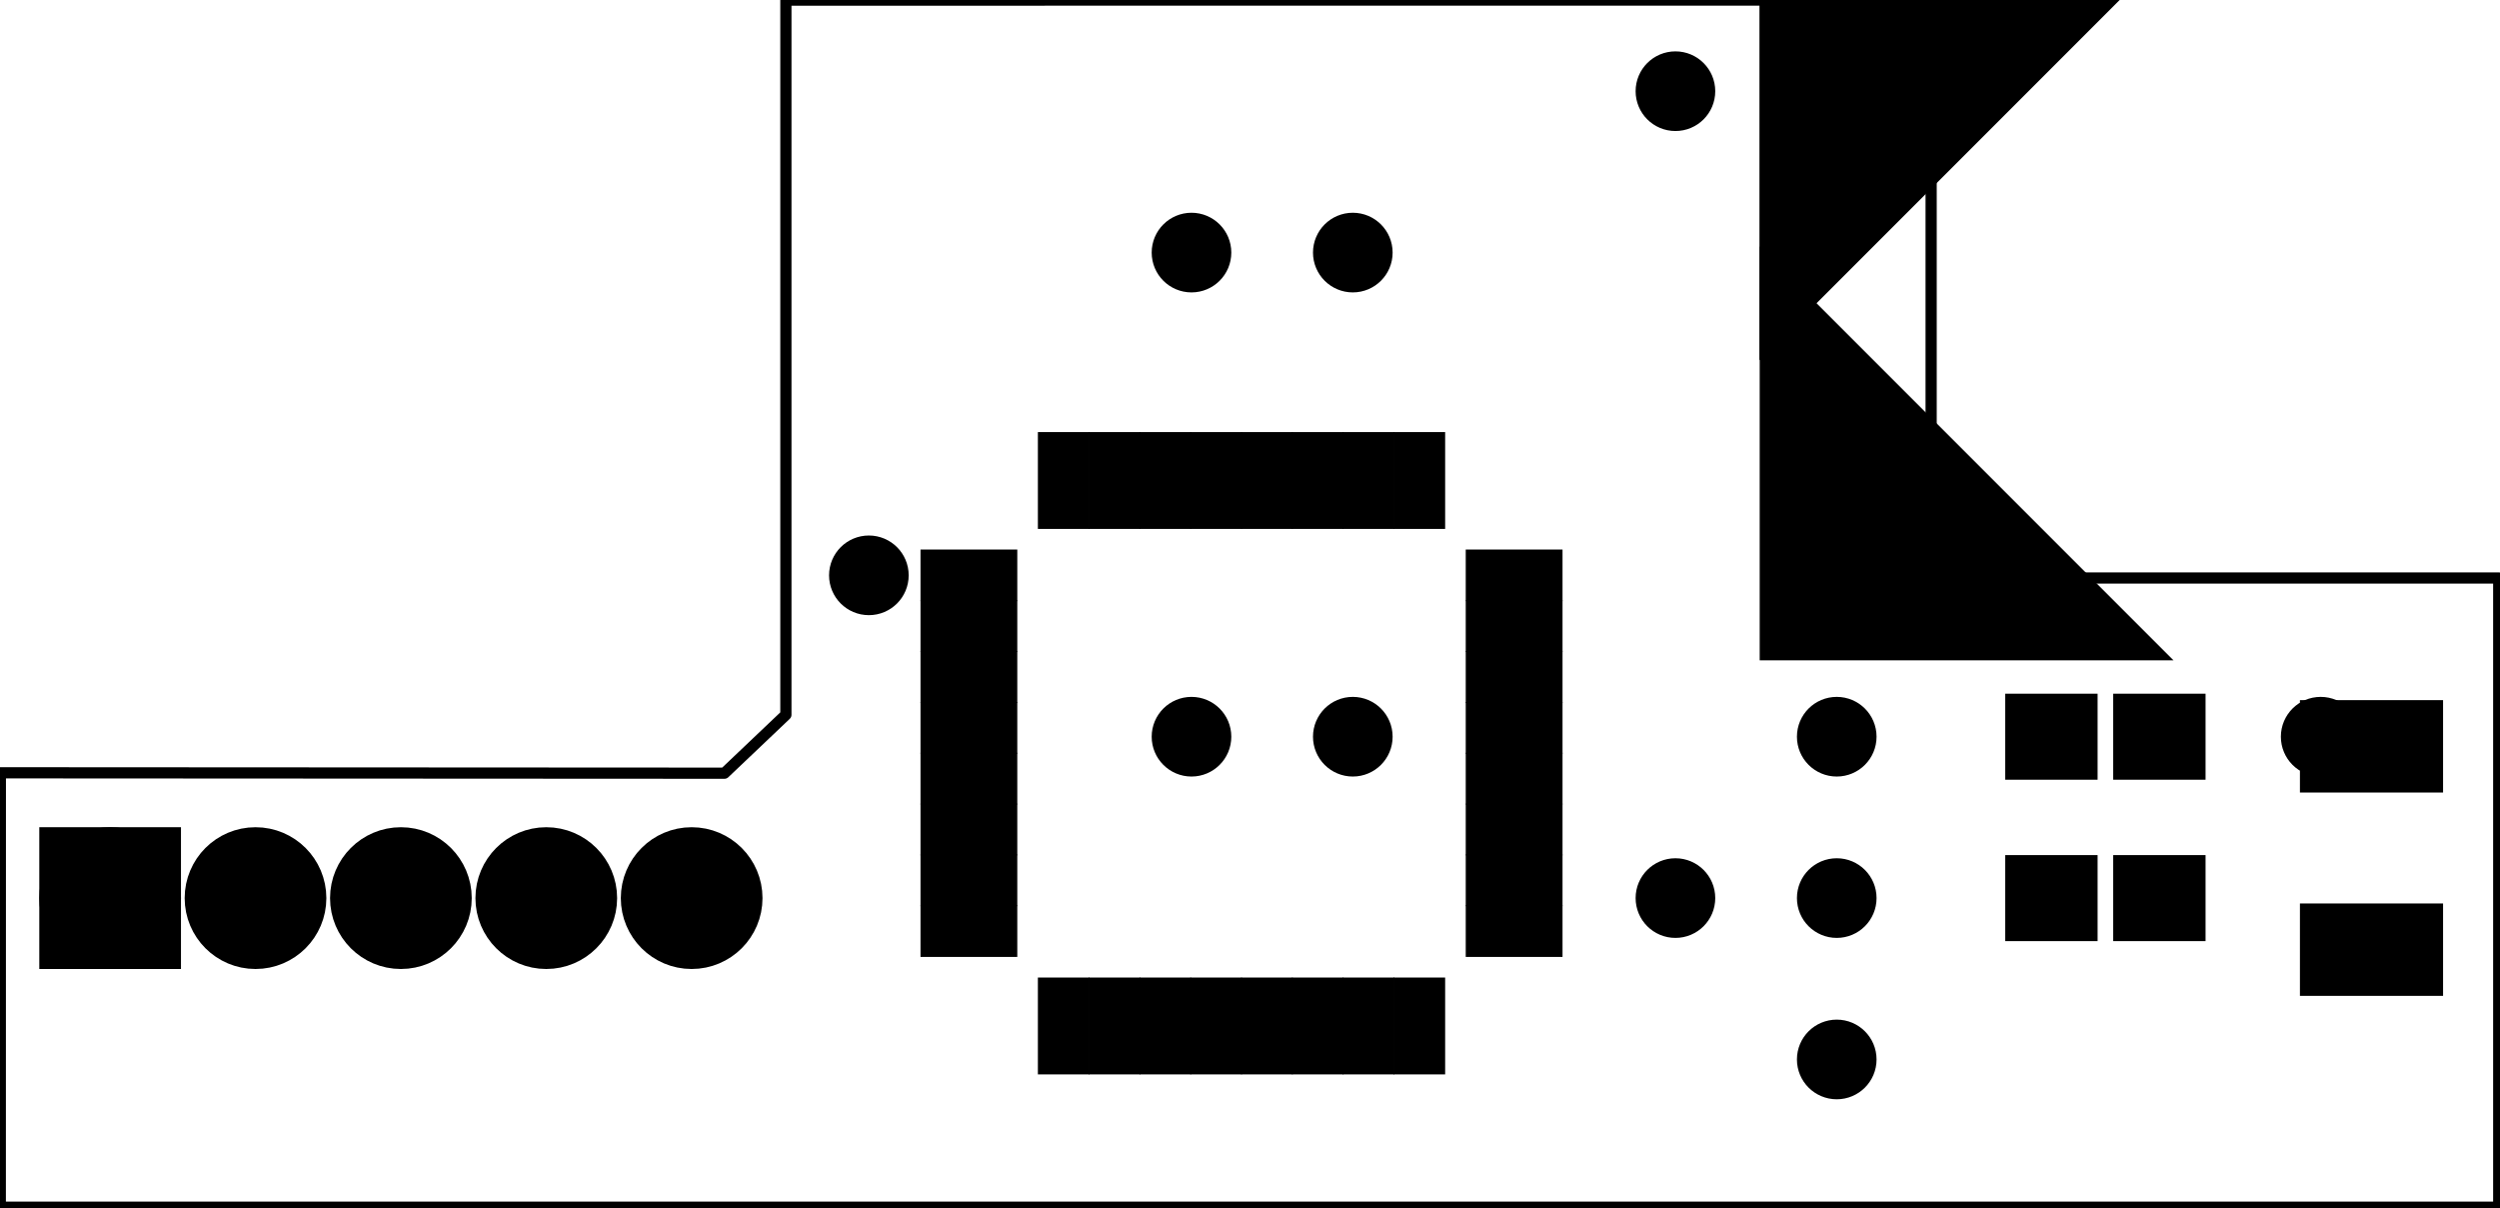
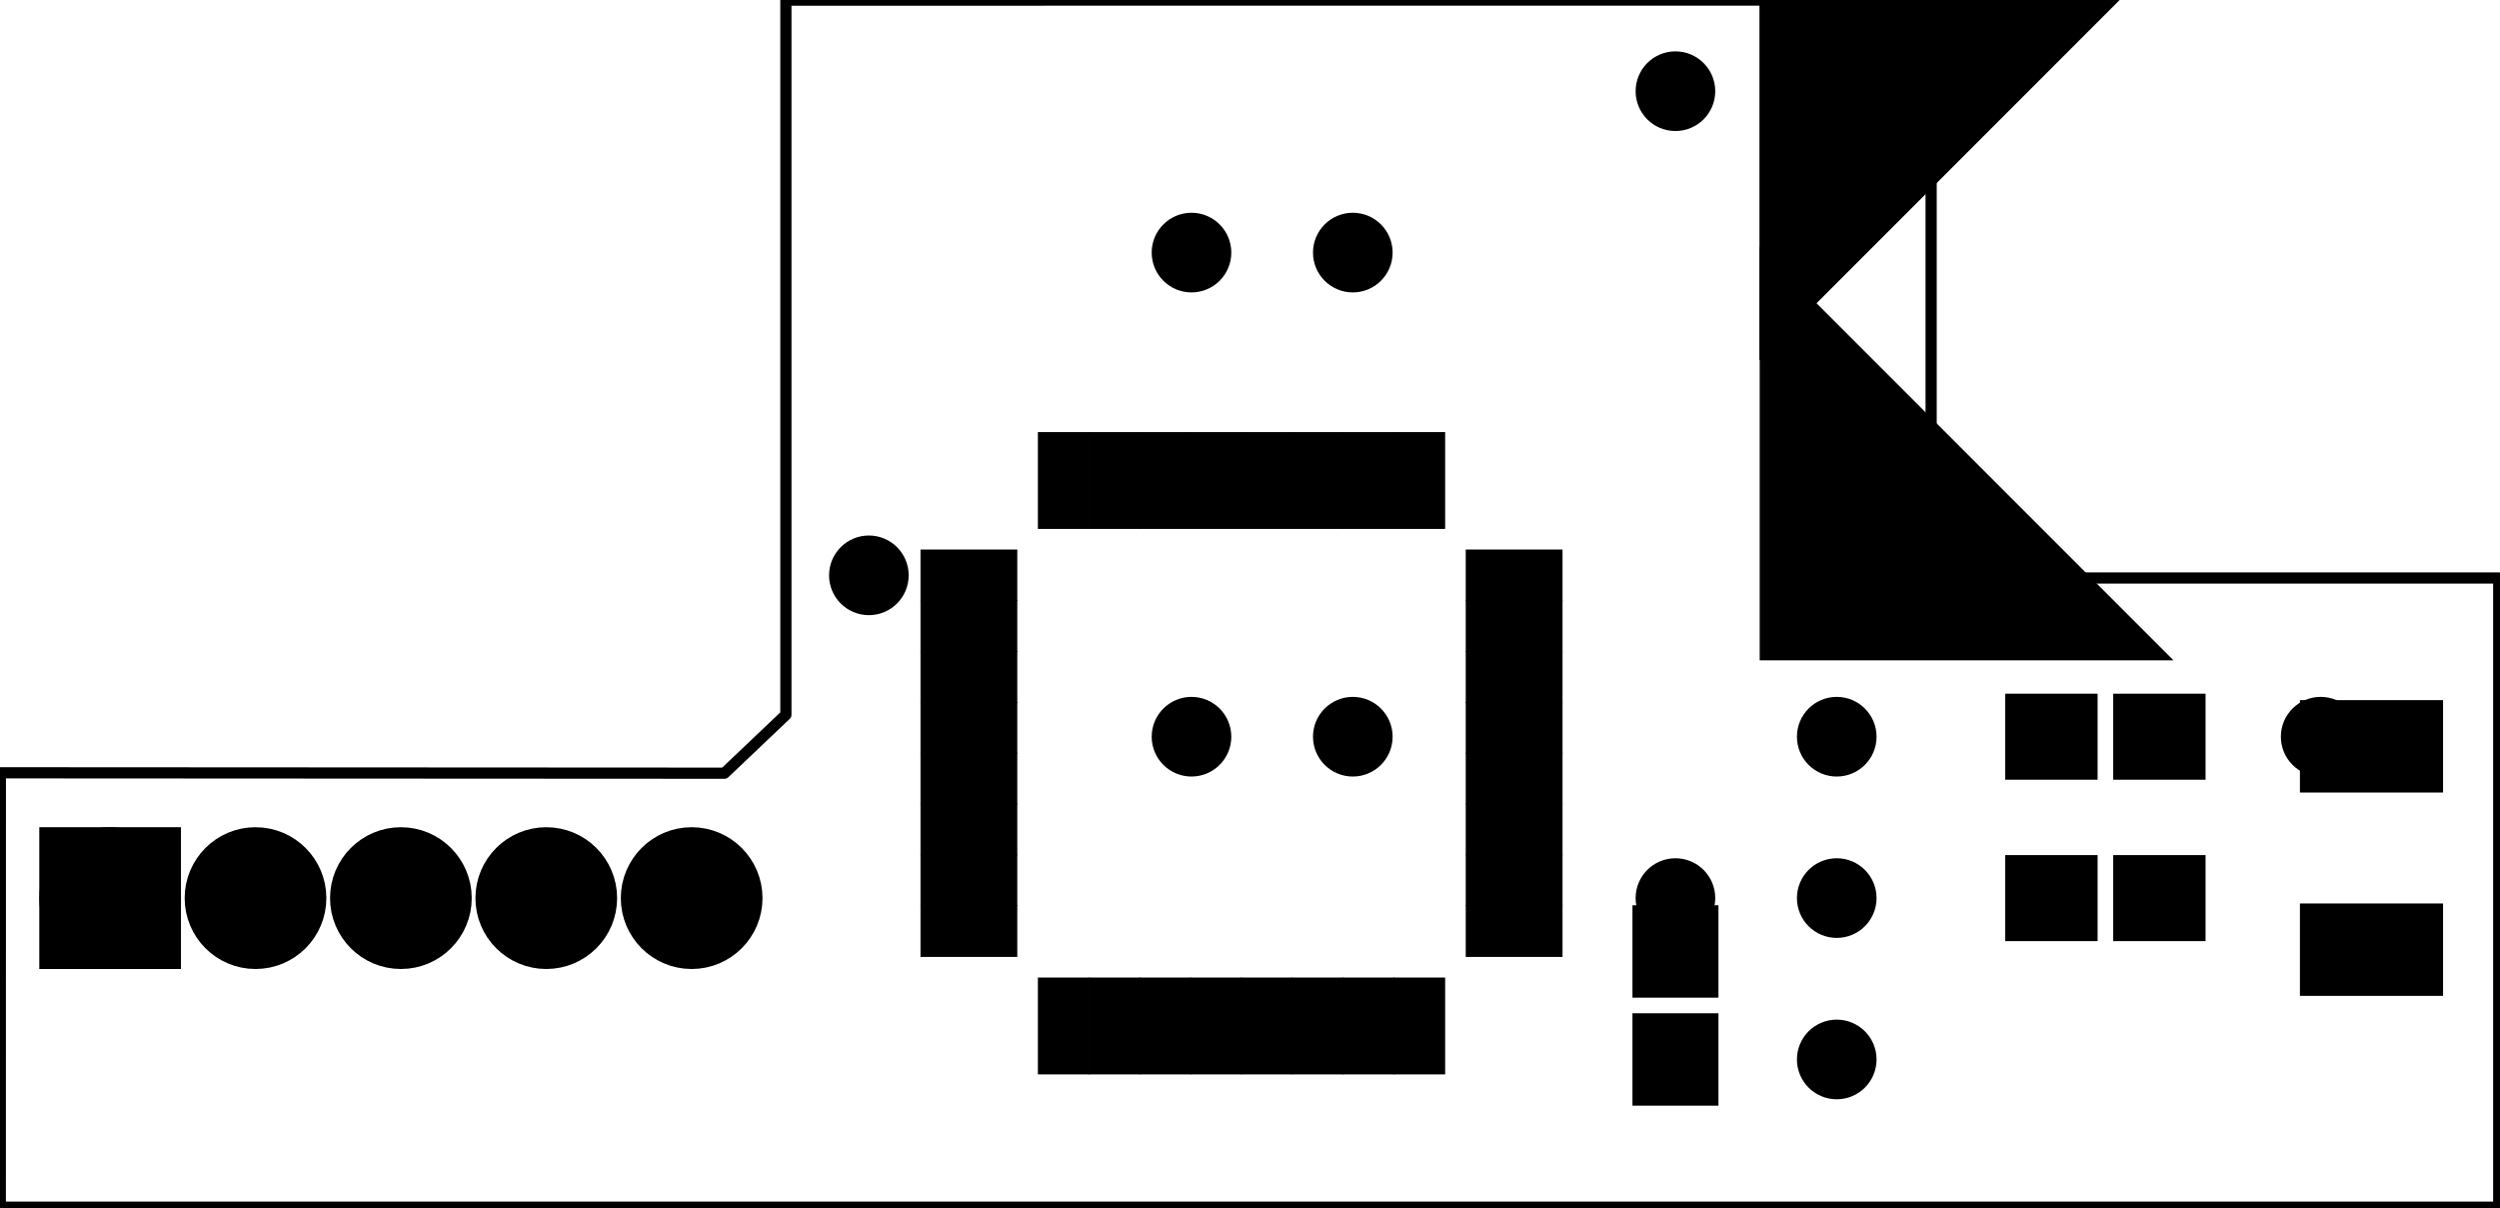
- <svg xmlns="http://www.w3.org/2000/svg" x="0in" baseProfile="tiny" viewBox="0 0 111.516 53.862" version="1.2" width="1.549in" y="0in" height="0.748in">
+ <svg xmlns="http://www.w3.org/2000/svg" height="0.748in" baseProfile="tiny" viewBox="0 0 111.516 53.862" version="1.2" x="0in" y="0in" width="1.549in">
  <g partID="855297210">
    <g transform="matrix(1, 0, 0, 1, 110.064, 45.0012)">
      <g id="board">
        <g style="display:inline">
-           <path stroke="black" d="m-19.609,-45,-55.39,0.004l0,31.886l-2.743,2.606,-32.318,-0.018,-0.003,19.383l111.515,0l0,-28.074l-21.007,0l-4.327,-4.387l0,-17.069z" fill-opacity="0.5" style="display:inline;fill-rule:evenodd;stroke-linecap:round;stroke-linejoin:round;stroke-miterlimit:4;stroke-dasharray:none" fill="none" id="boardoutline" stroke-width="0.5" />
+           <path stroke="black" id="boardoutline" d="m-19.609,-45,-55.39,0.004l0,31.886l-2.743,2.606,-32.318,-0.018,-0.003,19.383l111.515,0l0,-28.074l-21.007,0l-4.327,-4.387l0,-17.069z" style="display:inline;fill-rule:evenodd;stroke-linecap:round;stroke-linejoin:round;stroke-miterlimit:4;stroke-dasharray:none" stroke-width="0.5" fill="none" fill-opacity="0.5" />
+         </g>
+       </g>
+     </g>
+   </g>
+   <g partID="855307770">
+     <g transform="translate(109.81,31.5983)">
+       <g transform="matrix(0,1,-1,0,0,0)">
+         <g flipped="1" id="copper0">
+           <g transform="matrix(-1, 0, 0, 1, 12.4724, 0)">
+             <g>
+               <g>
+                 <g>
+                   <rect stroke="black" height="5.669" id="connector0pad" connectorname="1" stroke-width="0.72" x="0" fill="black" y="1.138" width="3.402" stroke-linecap="round" />
+                   <rect stroke="black" height="5.669" id="connector1pad" connectorname="2" stroke-width="0.72" x="9.071" fill="black" y="1.138" width="3.402" stroke-linecap="round" />
+                   <g id="copper0" />
+                 </g>
+                 <g />
+               </g>
+             </g>
+           </g>
+         </g>
+       </g>
+     </g>
+   </g>
+   <g partID="855307830">
+     <g transform="translate(72.644,49.5375)">
+       <g transform="matrix(0,-1,1,0,0,0)">
+         <g flipped="1" id="copper0">
+           <g transform="matrix(-1, 0, 0, 1, 9.35433, 0)">
+             <g>
+               <g>
+                 <g>
+                   <rect stroke="black" height="3.118" id="connector0pad" stroke-width="0.72" x="0.567" fill="black" width="3.402" y="0.567" fill-opacity="1" />
+                   <rect stroke="black" height="3.118" id="connector1pad" stroke-width="0.72" x="5.386" fill="black" width="3.402" y="0.567" fill-opacity="1" />
+                 </g>
+               </g>
+             </g>
+           </g>
        </g>
      </g>
    </g>
  </g>
  <g partID="855271530">
    <g transform="translate(57.352,29.8522)">
      <g id="copper0">
-         <circle stroke="black" cy="3.017" cx="3.017" fill="black" id="connector0pin" stroke-width="1.57" r="0.992" />
+         <circle cx="3.017" cy="3.017" r="0.992" stroke="black" id="connector0pin" stroke-width="1.57" fill="black" />
      </g>
    </g>
  </g>
  <g partID="855271560">
    <g transform="translate(50.152,29.8522)">
      <g id="copper0">
-         <circle stroke="black" cy="3.017" cx="3.017" fill="black" id="connector0pin" stroke-width="1.57" r="0.992" />
+         <circle cx="3.017" cy="3.017" r="0.992" stroke="black" id="connector0pin" stroke-width="1.57" fill="black" />
      </g>
    </g>
  </g>
  <g partID="855284150">
    <g transform="translate(89.2832,30.7435)">
      <g flipped="1" id="copper0">
        <g transform="matrix(-1, 0, 0, 1, 9.35433, 0)">
          <g>
            <g>
              <g>
-                 <rect x="0.567" stroke="black" fill-opacity="1" width="3.402" y="0.567" height="3.118" id="connector0pad" fill="black" stroke-width="0.72" />
-                 <rect x="5.386" stroke="black" fill-opacity="1" width="3.402" y="0.567" height="3.118" id="connector1pad" fill="black" stroke-width="0.72" />
+                 <rect stroke="black" height="3.118" id="connector0pad" stroke-width="0.72" x="0.567" fill="black" width="3.402" y="0.567" fill-opacity="1" />
+                 <rect stroke="black" height="3.118" id="connector1pad" stroke-width="0.72" x="5.386" fill="black" width="3.402" y="0.567" fill-opacity="1" />
              </g>
            </g>
          </g>
        </g>
      </g>
    </g>
  </g>
  <g partID="855284180">
    <g transform="translate(89.2832,37.9439)">
      <g flipped="1" id="copper0">
        <g transform="matrix(-1, 0, 0, 1, 9.35433, 0)">
          <g>
            <g>
              <g>
-                 <rect x="0.567" stroke="black" fill-opacity="1" width="3.402" y="0.567" height="3.118" id="connector0pad" fill="black" stroke-width="0.72" />
-                 <rect x="5.386" stroke="black" fill-opacity="1" width="3.402" y="0.567" height="3.118" id="connector1pad" fill="black" stroke-width="0.72" />
+                 <rect stroke="black" height="3.118" id="connector0pad" stroke-width="0.72" x="0.567" fill="black" width="3.402" y="0.567" fill-opacity="1" />
+                 <rect stroke="black" height="3.118" id="connector1pad" stroke-width="0.72" x="5.386" fill="black" width="3.402" y="0.567" fill-opacity="1" />
              </g>
            </g>
          </g>
        </g>
      </g>
    </g>
  </g>
  <g partID="855136110">
    <g transform="translate(35.752,22.6522)">
      <g id="copper0">
-         <circle stroke="black" cy="3.017" cx="3.017" fill="black" id="connector0pin" stroke-width="1.57" r="0.992" />
+         <circle cx="3.017" cy="3.017" r="0.992" stroke="black" id="connector0pin" stroke-width="1.57" fill="black" />
      </g>
    </g>
  </g>
  <g partID="855140600">
    <g transform="translate(78.952,37.0519)">
      <g id="copper0">
-         <circle stroke="black" cy="3.017" cx="3.017" fill="black" id="connector0pin" stroke-width="1.57" r="0.992" />
+         <circle cx="3.017" cy="3.017" r="0.992" stroke="black" id="connector0pin" stroke-width="1.57" fill="black" />
      </g>
    </g>
  </g>
  <g partID="855140630">
    <g transform="translate(78.952,29.8522)">
      <g id="copper0">
-         <circle stroke="black" cy="3.017" cx="3.017" fill="black" id="connector0pin" stroke-width="1.57" r="0.992" />
+         <circle cx="3.017" cy="3.017" r="0.992" stroke="black" id="connector0pin" stroke-width="1.57" fill="black" />
      </g>
    </g>
  </g>
  <g partID="855297070">
    <g transform="translate(80.8112,-0.10136)">
      <g transform="matrix(4.29042, 0, 0, 1.88015, -8.01687, -2.63744)">
        <g id="copper0">
          <g gorn="0.4.0.0.0.0.0.0.0.0.0.0.0.0.0.0.0.0">
-             <g gorn="0.4.0.0.0.0.0.0.0.0.0.0.0.0.0.0.0.0.0" id="g31">
+             <g id="g31" gorn="0.4.0.0.0.0.0.0.0.0.0.0.0.0.0.0.0.0.0">
              <g transform="matrix(2.42789, 0, 0, 5.54033, 1.86855, 1.40278)">
                <g>
                  <g>
                    <g>
                      <g>
                        <g>
                          <g>
                            <g>
                              <g>
                                <g>
                                  <g>
                                    <g>
                                      <g>
                                        <g>
-                                           <path stroke="black" d="M0.14,0.14L0.14,0.684L0.684,0.14Z" gorn="0.4.0.0.0.0.0.0.0.0.0.0.0.0.0.0.0.0.0.0.0.0.0.0.0.0.0.0.0.0.0.0.0" fill-opacity="1" style="fill-rule:evenodd;" id="connector0pin" fill="black" stroke-width="0.72" />
+                                           <path stroke="black" id="connector0pin" d="M0.14,0.14L0.14,0.684L0.684,0.14Z" style="fill-rule:evenodd;" stroke-width="0.72" gorn="0.4.0.0.0.0.0.0.0.0.0.0.0.0.0.0.0.0.0.0.0.0.0.0.0.0.0.0.0.0.0.0.0" fill="black" fill-opacity="1" />
                                        </g>
                                      </g>
                                    </g>
                                  </g>
                                </g>
                              </g>
                            </g>
                          </g>
                        </g>
                      </g>
                    </g>
                  </g>
                </g>
              </g>
              <g transform="matrix(2.42789, 0, 0, 5.54033, 1.86855, 1.40278)">
                <g>
                  <g>
                    <g>
                      <g>
                        <g>
                          <g>
                            <g>
                              <g>
                                <g>
                                  <g>
                                    <g>
                                      <g>
                                        <g>
-                                           <path stroke="black" d="m0.141,1.934l0,0.544l0.544,0z" gorn="0.4.0.0.0.0.0.0.0.0.0.0.0.0.0.0.0.0.0.1.0.0.0.0.0.0.0.0.0.0.0.0.0" fill-opacity="1" style="fill-rule:evenodd" id="connector1pin" fill="black" stroke-width="0.72" />
+                                           <path stroke="black" id="connector1pin" d="m0.141,1.934l0,0.544l0.544,0z" style="fill-rule:evenodd" stroke-width="0.72" gorn="0.4.0.0.0.0.0.0.0.0.0.0.0.0.0.0.0.0.0.1.0.0.0.0.0.0.0.0.0.0.0.0.0" fill="black" fill-opacity="1" />
                                        </g>
                                      </g>
                                    </g>
                                  </g>
                                </g>
                              </g>
                            </g>
                          </g>
                        </g>
                      </g>
                    </g>
                  </g>
                </g>
              </g>
            </g>
          </g>
        </g>
      </g>
    </g>
  </g>
  <g partID="855304010">
    <g transform="translate(2.296,35.4775)">
      <g transform="matrix(1.52608, 0, 0, 1.52649, -0.427877, -0.174562)">
        <g id="copper0">
          <g gorn="0.2.0.0.0.0.0.0.6">
-             <circle stroke="black" connectorname="5" gorn="0.2.0.0.0.0.0.0.6.0" cy="3.123" cx="18.997" fill="black" id="connector4pad" stroke-width="1.44" r="1.352" />
-             <circle stroke="black" connectorname="4" gorn="0.2.0.0.0.0.0.0.6.1" cy="3.123" cx="14.745" fill="black" id="connector3pad" stroke-width="1.44" r="1.352" />
-             <circle stroke="black" connectorname="3" gorn="0.2.0.0.0.0.0.0.6.2" cy="3.123" cx="10.493" fill="black" id="connector2pad" stroke-width="1.44" r="1.352" />
-             <circle stroke="black" connectorname="2" gorn="0.2.0.0.0.0.0.0.6.3" cy="3.123" cx="6.241" fill="black" id="connector1pad" stroke-width="1.44" r="1.352" />
-             <path stroke="black" d="m0.277,1.411l3.424,0l0,3.424l-3.424,0zm0.72,1.712a0.992,0.992,0,1,0,1.984,0,0.992,0.992,0,1,0,-1.984,0z" gorn="0.2.0.0.0.0.0.0.6.4" fill="black" id="connector0pad" stroke-width="0.72" />
-             <circle stroke="black" connectorname="1" gorn="0.2.0.0.0.0.0.0.6.5" cy="3.123" cx="1.989" fill="black" id="circle11" stroke-width="1.44" r="1.352" />
+             <circle cy="3.123" cx="18.997" r="1.352" stroke="black" id="connector4pad" connectorname="5" stroke-width="1.44" fill="black" gorn="0.2.0.0.0.0.0.0.6.0" />
+             <circle cy="3.123" cx="14.745" r="1.352" stroke="black" id="connector3pad" connectorname="4" stroke-width="1.44" fill="black" gorn="0.2.0.0.0.0.0.0.6.1" />
+             <circle cy="3.123" cx="10.493" r="1.352" stroke="black" id="connector2pad" connectorname="3" stroke-width="1.44" fill="black" gorn="0.2.0.0.0.0.0.0.6.2" />
+             <circle cy="3.123" cx="6.241" r="1.352" stroke="black" id="connector1pad" connectorname="2" stroke-width="1.44" fill="black" gorn="0.2.0.0.0.0.0.0.6.3" />
+             <path stroke="black" id="connector0pad" d="m0.277,1.411l3.424,0l0,3.424l-3.424,0zm0.72,1.712a0.992,0.992,0,1,0,1.984,0,0.992,0.992,0,1,0,-1.984,0z" stroke-width="0.72" fill="black" gorn="0.2.0.0.0.0.0.0.6.4" />
+             <circle cy="3.123" cx="1.989" r="1.352" stroke="black" id="circle11" connectorname="1" stroke-width="1.44" fill="black" gorn="0.2.0.0.0.0.0.0.6.5" />
          </g>
        </g>
      </g>
    </g>
  </g>
  <g partID="854194110">
    <g transform="translate(69.3696,19.6386)">
      <g transform="matrix(2.22045e-16,1,-1,2.22045e-16,0,0)">
        <g flipped="1" id="copper0">
          <g transform="matrix(-1, 0, 0, 1, 27.936, 0)">
            <g>
              <g>
                <g>
-                   <rect x="0" stroke="black" connectorname="1" width="3.6" y="5.239" stroke-linecap="round" id="connector0pad" height="1.584" fill="black" stroke-width="0.72" />
-                   <rect x="0" stroke="black" connectorname="2" width="3.6" y="7.507" stroke-linecap="round" id="connector1pad" height="1.584" fill="black" stroke-width="0.72" />
-                   <rect x="0" stroke="black" connectorname="3" width="3.6" y="9.774" stroke-linecap="round" id="connector2pad" height="1.584" fill="black" stroke-width="0.72" />
-                   <rect x="0" stroke="black" connectorname="4" width="3.6" y="12.042" stroke-linecap="round" id="connector3pad" height="1.584" fill="black" stroke-width="0.72" />
-                   <rect x="0" stroke="black" connectorname="5" width="3.6" y="14.31" stroke-linecap="round" id="connector4pad" height="1.584" fill="black" stroke-width="0.72" />
-                   <rect x="0" stroke="black" connectorname="6" width="3.6" y="16.578" stroke-linecap="round" id="connector5pad" height="1.584" fill="black" stroke-width="0.72" />
-                   <rect x="0" stroke="black" connectorname="7" width="3.6" y="18.845" stroke-linecap="round" id="connector6pad" height="1.584" fill="black" stroke-width="0.72" />
-                   <rect x="0" stroke="black" connectorname="8" width="3.6" y="21.113" stroke-linecap="round" id="connector7pad" height="1.584" fill="black" stroke-width="0.72" />
-                   <rect x="5.239" stroke="black" connectorname="9" width="1.584" y="24.336" stroke-linecap="round" id="connector8pad" height="3.6" fill="black" stroke-width="0.72" />
-                   <rect x="7.507" stroke="black" connectorname="10" width="1.584" y="24.336" stroke-linecap="round" id="connector9pad" height="3.6" fill="black" stroke-width="0.72" />
-                   <rect x="9.774" stroke="black" connectorname="11" width="1.584" y="24.336" stroke-linecap="round" id="connector10pad" height="3.6" fill="black" stroke-width="0.72" />
-                   <rect x="12.042" stroke="black" connectorname="12" width="1.584" y="24.336" stroke-linecap="round" id="connector11pad" height="3.6" fill="black" stroke-width="0.72" />
-                   <rect x="14.31" stroke="black" connectorname="13" width="1.584" y="24.336" stroke-linecap="round" id="connector12pad" height="3.6" fill="black" stroke-width="0.72" />
-                   <rect x="16.578" stroke="black" connectorname="14" width="1.584" y="24.336" stroke-linecap="round" id="connector13pad" height="3.6" fill="black" stroke-width="0.72" />
-                   <rect x="18.845" stroke="black" connectorname="15" width="1.584" y="24.336" stroke-linecap="round" id="connector14pad" height="3.6" fill="black" stroke-width="0.72" />
-                   <rect x="21.113" stroke="black" connectorname="16" width="1.584" y="24.336" stroke-linecap="round" id="connector15pad" height="3.6" fill="black" stroke-width="0.72" />
-                   <rect x="24.336" stroke="black" connectorname="17" width="3.6" y="21.113" stroke-linecap="round" id="connector16pad" height="1.584" fill="black" stroke-width="0.72" />
-                   <rect x="24.336" stroke="black" connectorname="18" width="3.6" y="18.845" stroke-linecap="round" id="connector17pad" height="1.584" fill="black" stroke-width="0.72" />
-                   <rect x="24.336" stroke="black" connectorname="19" width="3.6" y="16.578" stroke-linecap="round" id="connector18pad" height="1.584" fill="black" stroke-width="0.72" />
-                   <rect x="24.336" stroke="black" connectorname="20" width="3.6" y="14.31" stroke-linecap="round" id="connector19pad" height="1.584" fill="black" stroke-width="0.72" />
-                   <rect x="24.336" stroke="black" connectorname="21" width="3.6" y="12.042" stroke-linecap="round" id="connector20pad" height="1.584" fill="black" stroke-width="0.72" />
-                   <rect x="24.336" stroke="black" connectorname="22" width="3.6" y="9.774" stroke-linecap="round" id="connector21pad" height="1.584" fill="black" stroke-width="0.72" />
-                   <rect x="24.336" stroke="black" connectorname="23" width="3.6" y="7.507" stroke-linecap="round" id="connector22pad" height="1.584" fill="black" stroke-width="0.72" />
-                   <rect x="24.336" stroke="black" connectorname="24" width="3.6" y="5.239" stroke-linecap="round" id="connector23pad" height="1.584" fill="black" stroke-width="0.72" />
-                   <rect x="21.113" stroke="black" connectorname="25" width="1.584" y="0" stroke-linecap="round" id="connector24pad" height="3.6" fill="black" stroke-width="0.72" />
-                   <rect x="18.845" stroke="black" connectorname="26" width="1.584" y="0" stroke-linecap="round" id="connector25pad" height="3.6" fill="black" stroke-width="0.72" />
-                   <rect x="16.578" stroke="black" connectorname="27" width="1.584" y="0" stroke-linecap="round" id="connector26pad" height="3.6" fill="black" stroke-width="0.72" />
-                   <rect x="14.31" stroke="black" connectorname="28" width="1.584" y="0" stroke-linecap="round" id="connector27pad" height="3.6" fill="black" stroke-width="0.72" />
-                   <rect x="12.042" stroke="black" connectorname="29" width="1.584" y="0" stroke-linecap="round" id="connector28pad" height="3.6" fill="black" stroke-width="0.72" />
-                   <rect x="9.774" stroke="black" connectorname="30" width="1.584" y="0" stroke-linecap="round" id="connector29pad" height="3.6" fill="black" stroke-width="0.72" />
-                   <rect x="7.507" stroke="black" connectorname="31" width="1.584" y="0" stroke-linecap="round" id="connector30pad" height="3.6" fill="black" stroke-width="0.72" />
-                   <rect x="5.239" stroke="black" connectorname="32" width="1.584" y="0" stroke-linecap="round" id="connector31pad" height="3.6" fill="black" stroke-width="0.72" />
+                   <rect stroke="black" height="1.584" id="connector0pad" connectorname="1" stroke-width="0.72" x="0" fill="black" y="5.239" width="3.6" stroke-linecap="round" />
+                   <rect stroke="black" height="1.584" id="connector1pad" connectorname="2" stroke-width="0.72" x="0" fill="black" y="7.507" width="3.6" stroke-linecap="round" />
+                   <rect stroke="black" height="1.584" id="connector2pad" connectorname="3" stroke-width="0.72" x="0" fill="black" y="9.774" width="3.6" stroke-linecap="round" />
+                   <rect stroke="black" height="1.584" id="connector3pad" connectorname="4" stroke-width="0.72" x="0" fill="black" y="12.042" width="3.6" stroke-linecap="round" />
+                   <rect stroke="black" height="1.584" id="connector4pad" connectorname="5" stroke-width="0.72" x="0" fill="black" y="14.31" width="3.6" stroke-linecap="round" />
+                   <rect stroke="black" height="1.584" id="connector5pad" connectorname="6" stroke-width="0.72" x="0" fill="black" y="16.578" width="3.6" stroke-linecap="round" />
+                   <rect stroke="black" height="1.584" id="connector6pad" connectorname="7" stroke-width="0.72" x="0" fill="black" y="18.845" width="3.6" stroke-linecap="round" />
+                   <rect stroke="black" height="1.584" id="connector7pad" connectorname="8" stroke-width="0.72" x="0" fill="black" y="21.113" width="3.6" stroke-linecap="round" />
+                   <rect stroke="black" height="3.6" id="connector8pad" connectorname="9" stroke-width="0.72" x="5.239" fill="black" y="24.336" width="1.584" stroke-linecap="round" />
+                   <rect stroke="black" height="3.6" id="connector9pad" connectorname="10" stroke-width="0.72" x="7.507" fill="black" y="24.336" width="1.584" stroke-linecap="round" />
+                   <rect stroke="black" height="3.6" id="connector10pad" connectorname="11" stroke-width="0.72" x="9.774" fill="black" y="24.336" width="1.584" stroke-linecap="round" />
+                   <rect stroke="black" height="3.6" id="connector11pad" connectorname="12" stroke-width="0.72" x="12.042" fill="black" y="24.336" width="1.584" stroke-linecap="round" />
+                   <rect stroke="black" height="3.6" id="connector12pad" connectorname="13" stroke-width="0.72" x="14.31" fill="black" y="24.336" width="1.584" stroke-linecap="round" />
+                   <rect stroke="black" height="3.6" id="connector13pad" connectorname="14" stroke-width="0.72" x="16.578" fill="black" y="24.336" width="1.584" stroke-linecap="round" />
+                   <rect stroke="black" height="3.6" id="connector14pad" connectorname="15" stroke-width="0.72" x="18.845" fill="black" y="24.336" width="1.584" stroke-linecap="round" />
+                   <rect stroke="black" height="3.6" id="connector15pad" connectorname="16" stroke-width="0.72" x="21.113" fill="black" y="24.336" width="1.584" stroke-linecap="round" />
+                   <rect stroke="black" height="1.584" id="connector16pad" connectorname="17" stroke-width="0.72" x="24.336" fill="black" y="21.113" width="3.6" stroke-linecap="round" />
+                   <rect stroke="black" height="1.584" id="connector17pad" connectorname="18" stroke-width="0.72" x="24.336" fill="black" y="18.845" width="3.6" stroke-linecap="round" />
+                   <rect stroke="black" height="1.584" id="connector18pad" connectorname="19" stroke-width="0.72" x="24.336" fill="black" y="16.578" width="3.6" stroke-linecap="round" />
+                   <rect stroke="black" height="1.584" id="connector19pad" connectorname="20" stroke-width="0.72" x="24.336" fill="black" y="14.31" width="3.6" stroke-linecap="round" />
+                   <rect stroke="black" height="1.584" id="connector20pad" connectorname="21" stroke-width="0.72" x="24.336" fill="black" y="12.042" width="3.6" stroke-linecap="round" />
+                   <rect stroke="black" height="1.584" id="connector21pad" connectorname="22" stroke-width="0.72" x="24.336" fill="black" y="9.774" width="3.6" stroke-linecap="round" />
+                   <rect stroke="black" height="1.584" id="connector22pad" connectorname="23" stroke-width="0.72" x="24.336" fill="black" y="7.507" width="3.6" stroke-linecap="round" />
+                   <rect stroke="black" height="1.584" id="connector23pad" connectorname="24" stroke-width="0.72" x="24.336" fill="black" y="5.239" width="3.6" stroke-linecap="round" />
+                   <rect stroke="black" height="3.6" id="connector24pad" connectorname="25" stroke-width="0.72" x="21.113" fill="black" y="0" width="1.584" stroke-linecap="round" />
+                   <rect stroke="black" height="3.6" id="connector25pad" connectorname="26" stroke-width="0.72" x="18.845" fill="black" y="0" width="1.584" stroke-linecap="round" />
+                   <rect stroke="black" height="3.6" id="connector26pad" connectorname="27" stroke-width="0.72" x="16.578" fill="black" y="0" width="1.584" stroke-linecap="round" />
+                   <rect stroke="black" height="3.6" id="connector27pad" connectorname="28" stroke-width="0.72" x="14.31" fill="black" y="0" width="1.584" stroke-linecap="round" />
+                   <rect stroke="black" height="3.6" id="connector28pad" connectorname="29" stroke-width="0.72" x="12.042" fill="black" y="0" width="1.584" stroke-linecap="round" />
+                   <rect stroke="black" height="3.6" id="connector29pad" connectorname="30" stroke-width="0.72" x="9.774" fill="black" y="0" width="1.584" stroke-linecap="round" />
+                   <rect stroke="black" height="3.6" id="connector30pad" connectorname="31" stroke-width="0.72" x="7.507" fill="black" y="0" width="1.584" stroke-linecap="round" />
+                   <rect stroke="black" height="3.6" id="connector31pad" connectorname="32" stroke-width="0.72" x="5.239" fill="black" y="0" width="1.584" stroke-linecap="round" />
                  <g id="copper0" />
                </g>
                <g />
              </g>
            </g>
          </g>
        </g>
      </g>
    </g>
  </g>
  <g partID="855150260">
    <g transform="translate(78.952,44.2519)">
      <g id="copper0">
-         <circle stroke="black" cy="3.017" cx="3.017" fill="black" id="connector0pin" stroke-width="1.57" r="0.992" />
+         <circle cx="3.017" cy="3.017" r="0.992" stroke="black" id="connector0pin" stroke-width="1.57" fill="black" />
      </g>
    </g>
  </g>
  <g partID="855163120">
    <g transform="translate(71.752,37.0519)">
      <g id="copper0">
-         <circle stroke="black" cy="3.017" cx="3.017" fill="black" id="connector0pin" stroke-width="1.57" r="0.992" />
+         <circle cx="3.017" cy="3.017" r="0.992" stroke="black" id="connector0pin" stroke-width="1.57" fill="black" />
      </g>
    </g>
  </g>
  <g partID="855289460">
    <g transform="translate(71.752,1.05216)">
      <g id="copper0">
-         <circle stroke="black" cy="3.017" cx="3.017" fill="black" id="connector0pin" stroke-width="1.57" r="0.992" />
+         <circle cx="3.017" cy="3.017" r="0.992" stroke="black" id="connector0pin" stroke-width="1.57" fill="black" />
      </g>
    </g>
  </g>
  <g partID="855288660">
    <g transform="translate(100.552,29.8522)">
      <g id="copper0">
-         <circle stroke="black" cy="3.017" cx="3.017" fill="black" id="connector0pin" stroke-width="1.57" r="0.992" />
+         <circle cx="3.017" cy="3.017" r="0.992" stroke="black" id="connector0pin" stroke-width="1.57" fill="black" />
      </g>
    </g>
  </g>
  <g partID="855287180">
    <g transform="translate(57.352,8.25216)">
      <g id="copper0">
-         <circle stroke="black" cy="3.017" cx="3.017" fill="black" id="connector0pin" stroke-width="1.57" r="0.992" />
+         <circle cx="3.017" cy="3.017" r="0.992" stroke="black" id="connector0pin" stroke-width="1.57" fill="black" />
      </g>
    </g>
  </g>
  <g partID="855182090">
    <g transform="translate(50.152,8.25216)">
      <g id="copper0">
-         <circle stroke="black" cy="3.017" cx="3.017" fill="black" id="connector0pin" stroke-width="1.57" r="0.992" />
-       </g>
-     </g>
-   </g>
-   <g partID="855307770">
-     <g transform="translate(109.81,31.5985)">
-       <g transform="matrix(0,1,-1,0,0,0)">
-         <g flipped="1" id="copper0">
-           <g transform="matrix(-1, 0, 0, 1, 12.4724, 0)">
-             <g>
-               <g>
-                 <g>
-                   <rect x="0" stroke="black" connectorname="1" width="3.402" y="1.138" stroke-linecap="round" id="connector0pad" height="5.669" fill="black" stroke-width="0.72" />
-                   <rect x="9.071" stroke="black" connectorname="2" width="3.402" y="1.138" stroke-linecap="round" id="connector1pad" height="5.669" fill="black" stroke-width="0.72" />
-                   <g id="copper0" />
-                 </g>
-                 <g />
-               </g>
-             </g>
-           </g>
-         </g>
+         <circle cx="3.017" cy="3.017" r="0.992" stroke="black" id="connector0pin" stroke-width="1.57" fill="black" />
      </g>
    </g>
  </g>
</svg>
